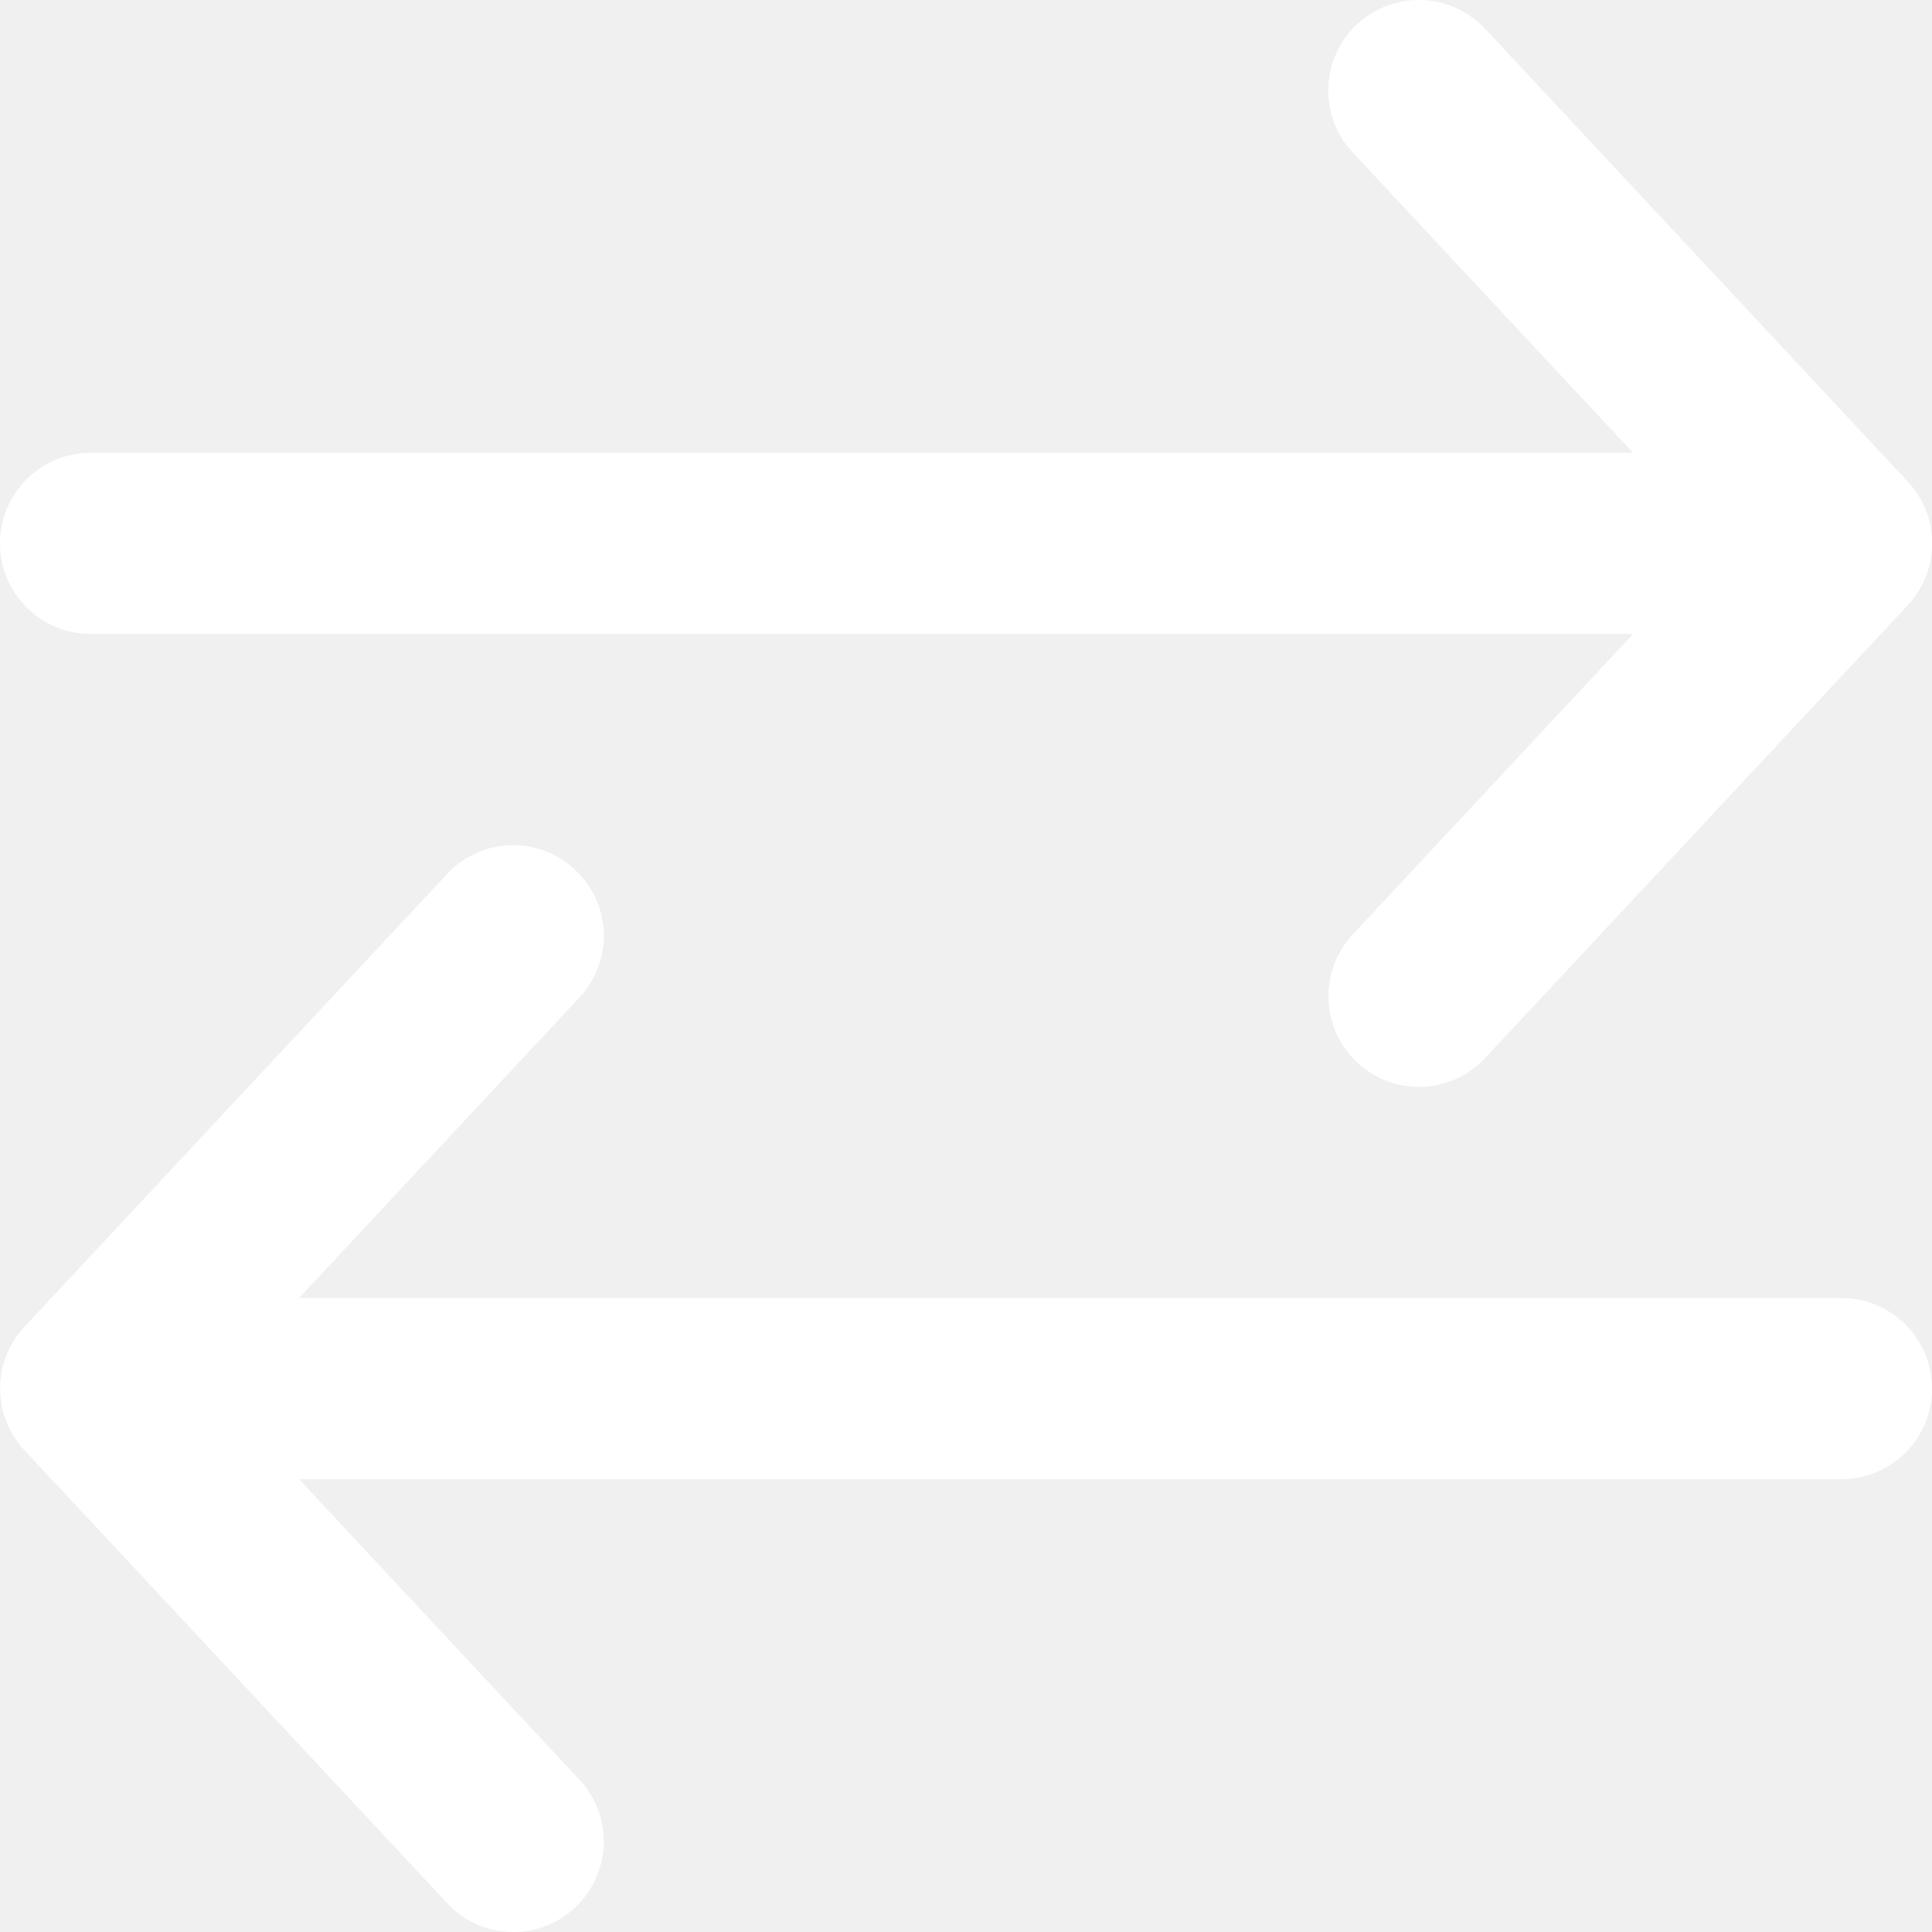
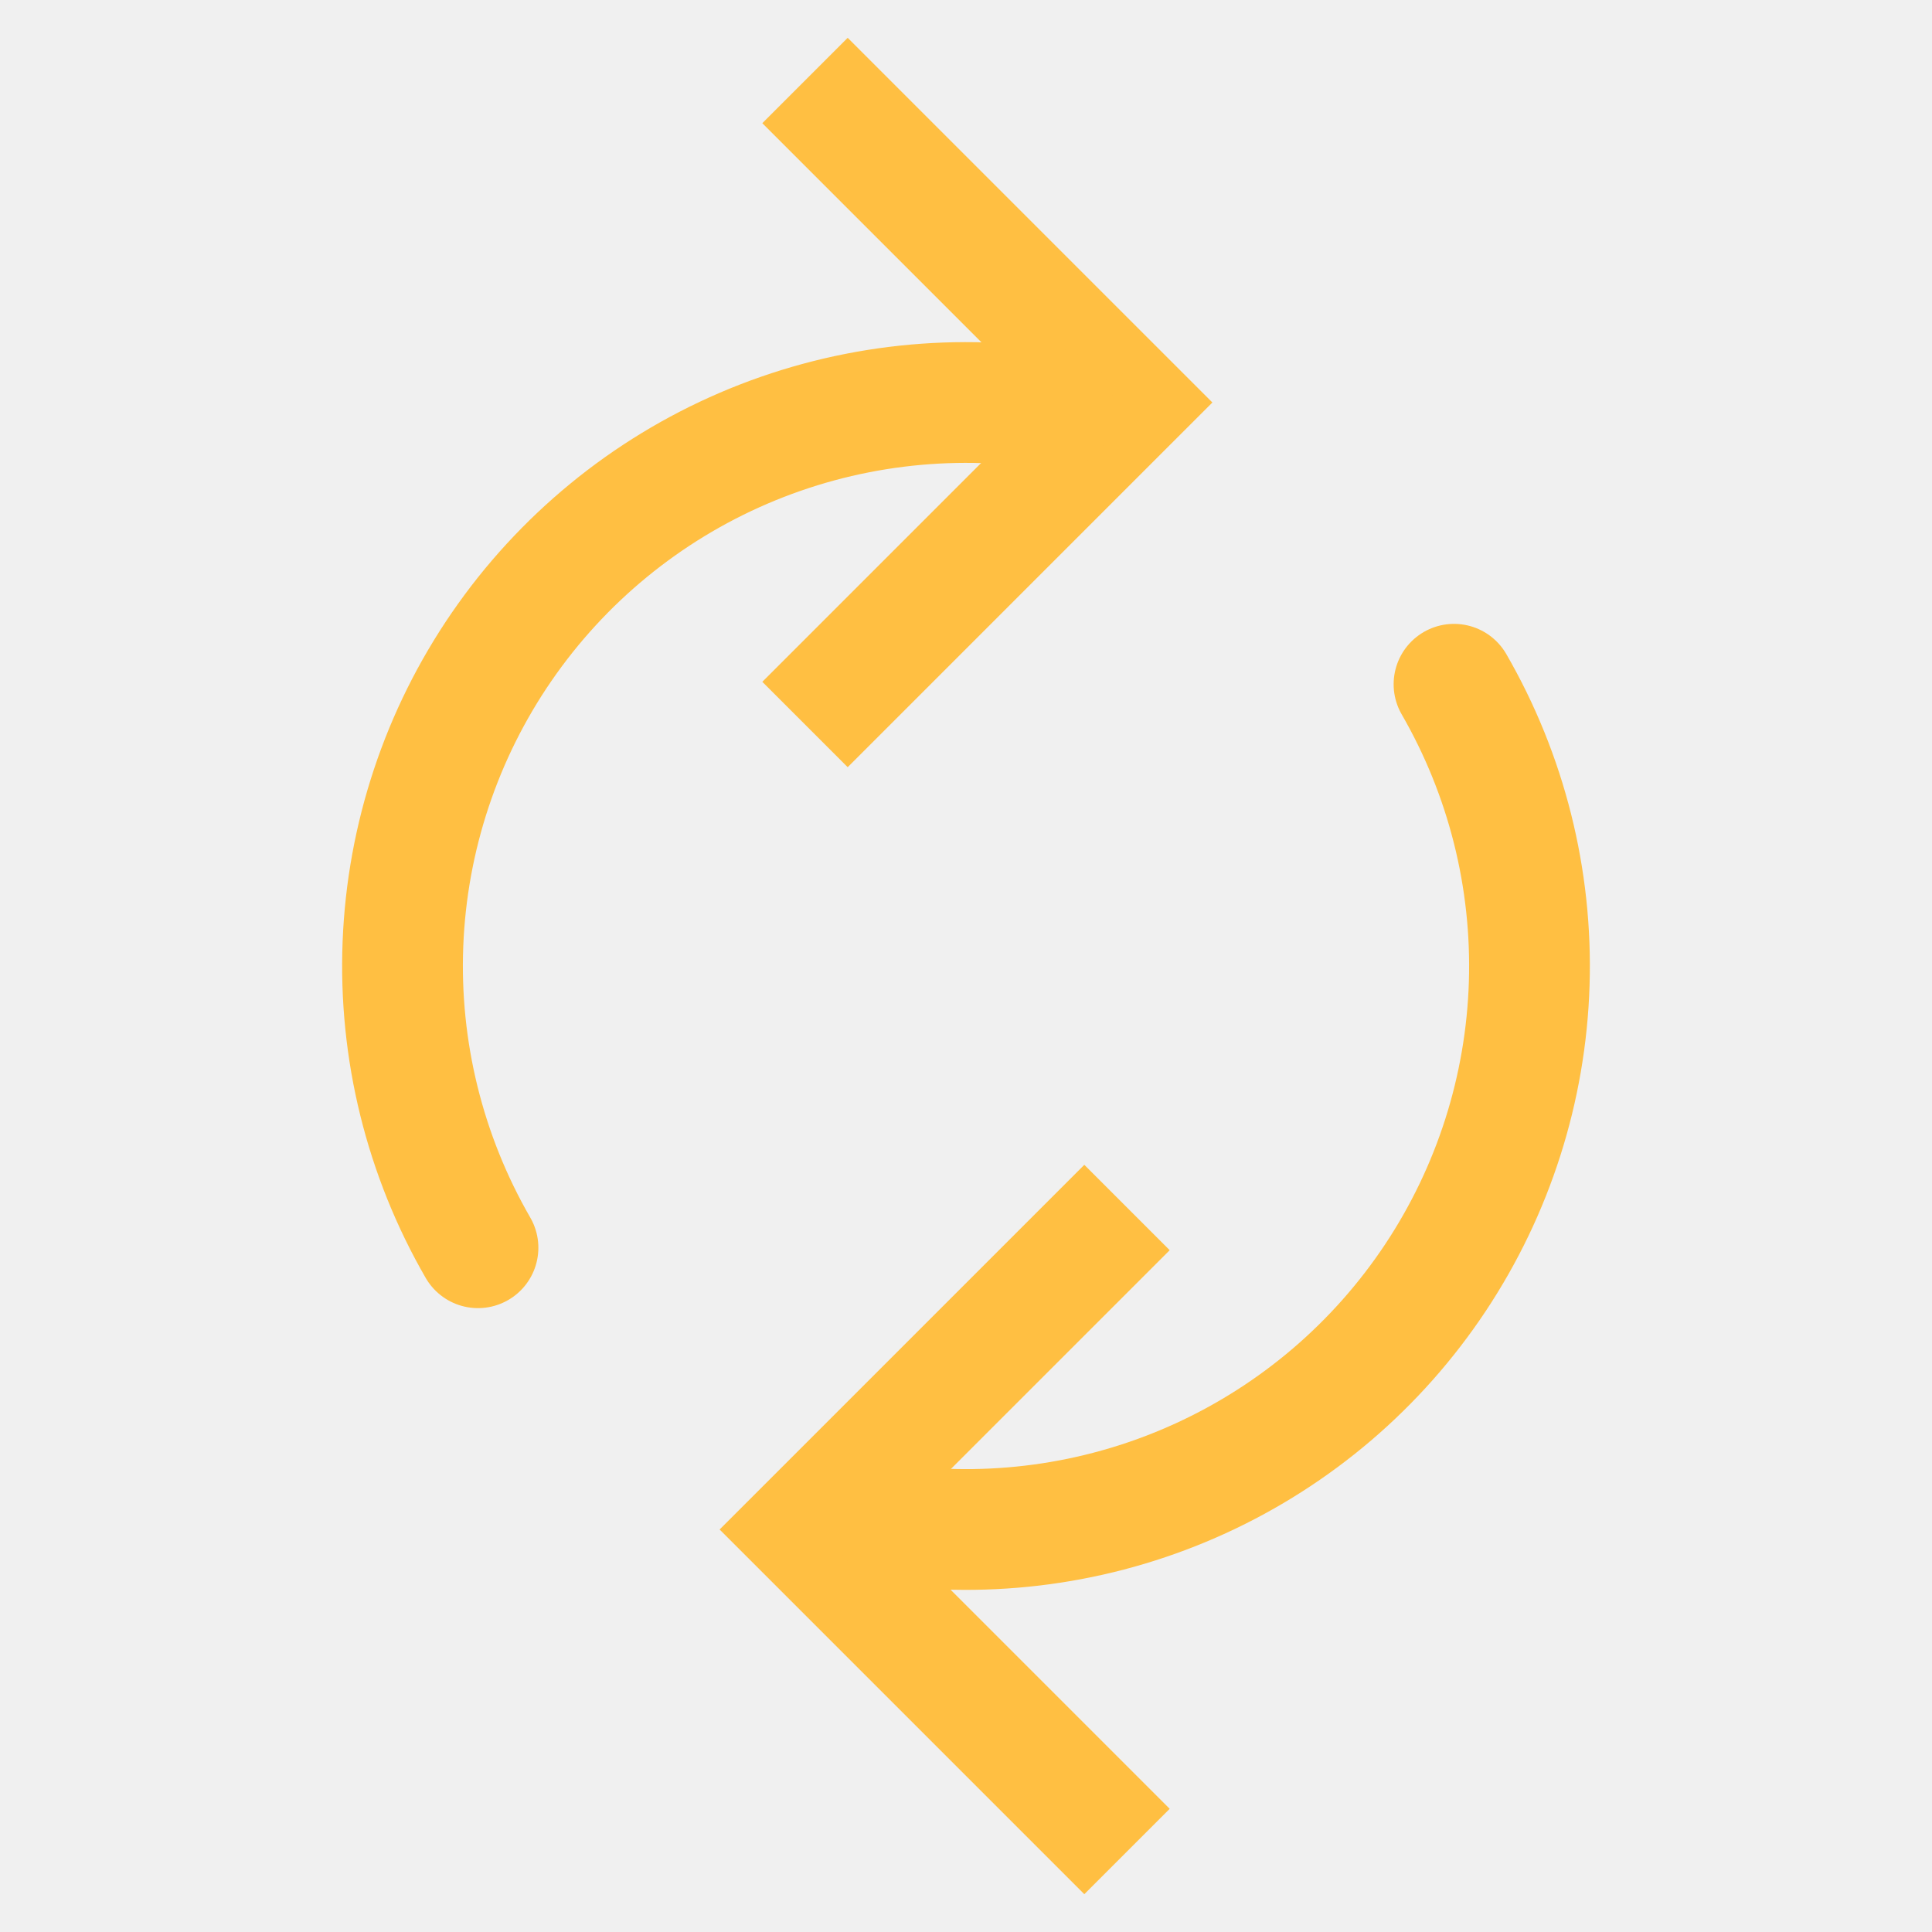
- <svg xmlns="http://www.w3.org/2000/svg" viewBox="0 0 512 512">
-   <path fill="#fff" d="M488 344H79.24l74.29-79.63C162.6 254.7 162.1 239.5 152.4 230.5C142.7 221.4 127.5 221.9 118.5 231.6l-112 120c-8.625 9.219-8.625 23.53 0 32.75l112 120C123.2 509.4 129.6 512 136 512c5.875 0 11.75-2.125 16.38-6.469c9.688-9.031 10.22-24.22 1.156-33.91L79.24 392H488c13.25 0 24-10.75 24-24S501.3 344 488 344zM24 168h408.8l-74.29 79.63c-9.062 9.688-8.531 24.88 1.156 33.91c9.656 9.094 24.88 8.562 33.91-1.156l112-120c8.625-9.219 8.625-23.53 0-32.75l-112-120C388.8 2.562 382.4 0 376 0c-5.875 0-11.75 2.125-16.38 6.469c-9.688 9.031-10.22 24.22-1.156 33.91L432.8 120H24C10.75 120 0 130.8 0 144S10.75 168 24 168z" />
+ <svg xmlns="http://www.w3.org/2000/svg" width="96" height="96" viewBox="0 0 96 96" fill="none">
+   <path d="M40 76L37.879 73.879L35.757 76L37.879 78.121L40 76ZM53.879 57.879L37.879 73.879L42.121 78.121L58.121 62.121L53.879 57.879ZM37.879 78.121L53.879 94.121L58.121 89.879L42.121 73.879L37.879 78.121Z" fill="#FFBF42" />
+   <path d="M72.249 34C74.855 38.514 76.15 43.667 75.986 48.877C75.823 54.088 74.208 59.149 71.324 63.491C68.44 67.834 64.401 71.285 59.662 73.456C54.923 75.627 49.671 76.432 44.499 75.78" stroke="#FFBF42" stroke-width="6" stroke-linecap="round" />
+   <path d="M56 20L58.121 22.121L60.243 20L58.121 17.879L56 20ZM42.121 38.121L58.121 22.121L53.879 17.879L37.879 33.879L42.121 38.121ZM58.121 17.879L42.121 1.879L37.879 6.121L53.879 22.121L58.121 17.879Z" fill="#FFBF42" />
+   <path d="M23.751 62C21.107 57.42 19.814 52.185 20.022 46.9C20.229 41.616 21.929 36.498 24.925 32.14C27.921 27.782 32.089 24.361 36.948 22.273C41.807 20.186 47.158 19.517 52.382 20.345" stroke="#FFBF42" stroke-width="6" stroke-linecap="round" />
</svg>
